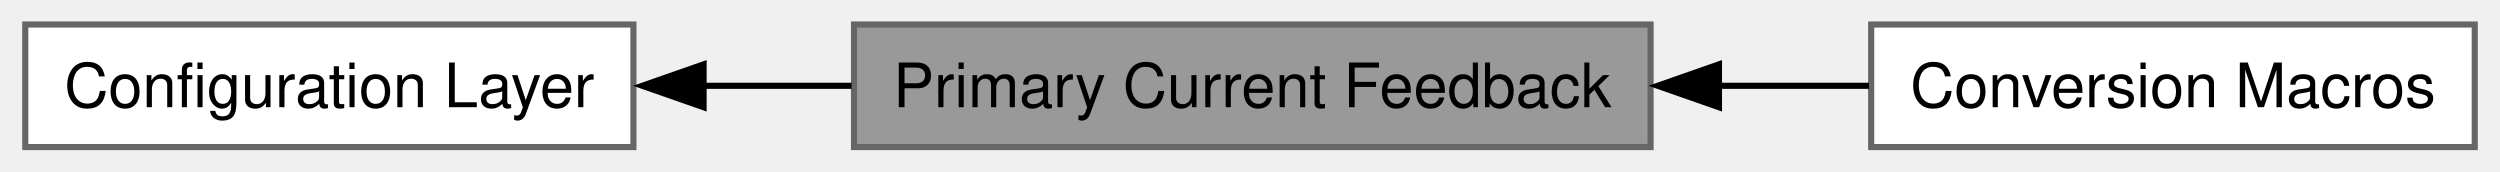
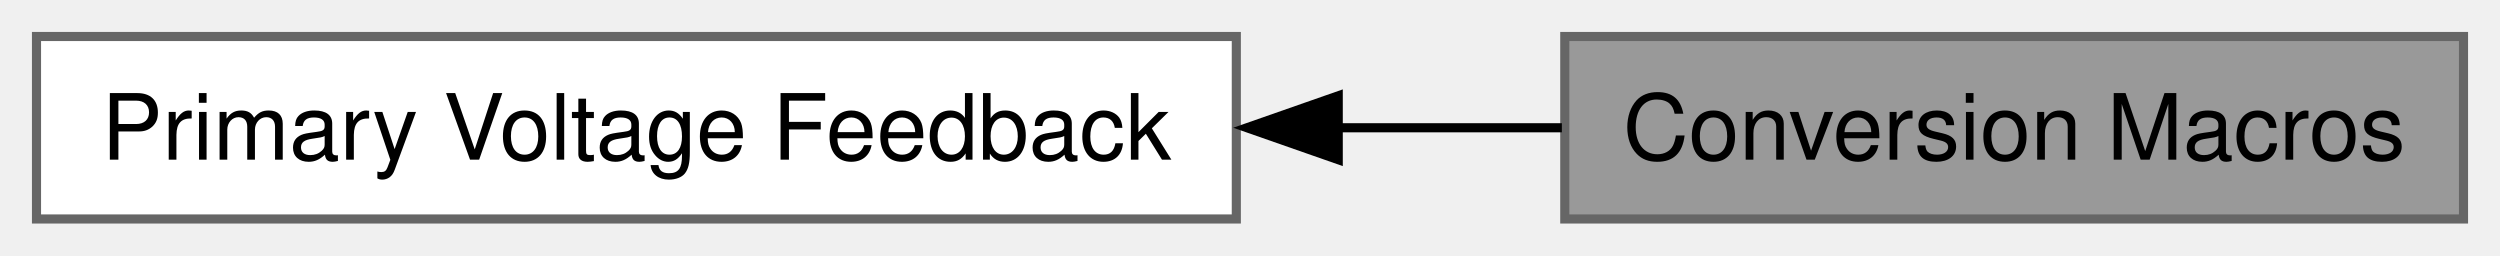
- <svg xmlns="http://www.w3.org/2000/svg" xmlns:xlink="http://www.w3.org/1999/xlink" width="408pt" height="28pt" viewBox="0.00 0.00 407.75 28.00">
+ <svg xmlns="http://www.w3.org/2000/svg" xmlns:xlink="http://www.w3.org/1999/xlink" width="274pt" height="28pt" viewBox="0.00 0.00 274.00 28.00">
  <g id="graph0" class="graph" transform="scale(1 1) rotate(0) translate(4 24)">
    <g id="Node000002" class="node">
      <g id="a_Node000002">
-         <a xlink:href="a00526.html" target="_top" xlink:title="Allow user to quickly change fundamental system parameters, hardware changes and even migrating the f...">
-           <polygon fill="white" stroke="#666666" points="99.25,-20 0,-20 0,0 99.25,0 99.25,-20" />
-           <text text-anchor="middle" x="49.62" y="-6.5" font-family="Helvetica,sans-Serif" font-size="10.00">Configuration Layer</text>
+         <a xlink:href="a00505.html" target="_top" xlink:title="Declaration of Primary Voltage Feedback parameters, fault configuration and macros.">
+           <polygon fill="white" stroke="#666666" points="131.5,-20 0,-20 0,0 131.5,0 131.5,-20" />
+           <text text-anchor="middle" x="65.75" y="-6.5" font-family="Helvetica,sans-Serif" font-size="10.00">Primary Voltage Feedback</text>
        </a>
      </g>
    </g>
    <g id="Node000001" class="node">
      <g id="a_Node000001">
-         <a xlink:title="Declaration of Primary Current Feedback parameters, fault configuration and macros.">
-           <polygon fill="#999999" stroke="#666666" points="265.25,-20 135.25,-20 135.25,0 265.25,0 265.25,-20" />
-           <text text-anchor="middle" x="200.25" y="-6.5" font-family="Helvetica,sans-Serif" font-size="10.00">Primary Current Feedback</text>
+         <a xlink:title="Conversion macros for user-declarations of Primary Voltage Feedback parameters.">
+           <polygon fill="#999999" stroke="#666666" points="266,-20 167.5,-20 167.5,0 266,0 266,-20" />
+           <text text-anchor="middle" x="216.75" y="-6.5" font-family="Helvetica,sans-Serif" font-size="10.00">Conversion Macros</text>
        </a>
      </g>
    </g>
    <g id="edge1" class="edge">
-       <path fill="none" stroke="black" d="M110.46,-10C118.49,-10 126.75,-10 134.85,-10" />
-       <polygon fill="black" stroke="black" points="110.7,-6.5 100.7,-10 110.7,-13.5 110.7,-6.5" />
-     </g>
-     <g id="Node000003" class="node">
-       <g id="a_Node000003">
-         <a xlink:href="a00507.html" target="_top" xlink:title="Conversion macros for user-declarations of Primary Current Feedback parameters.">
-           <polygon fill="white" stroke="#666666" points="399.75,-20 301.25,-20 301.25,0 399.75,0 399.75,-20" />
-           <text text-anchor="middle" x="350.5" y="-6.5" font-family="Helvetica,sans-Serif" font-size="10.00">Conversion Macros</text>
-         </a>
-       </g>
-     </g>
-     <g id="edge2" class="edge">
-       <path fill="none" stroke="black" d="M276.35,-10C284.68,-10 293,-10 300.89,-10" />
-       <polygon fill="black" stroke="black" points="276.41,-6.5 266.41,-10 276.41,-13.5 276.41,-6.5" />
+       <path fill="none" stroke="black" d="M142.62,-10C150.97,-10 159.3,-10 167.18,-10" />
+       <polygon fill="black" stroke="black" points="142.67,-6.5 132.67,-10 142.67,-13.5 142.67,-6.5" />
    </g>
  </g>
</svg>
